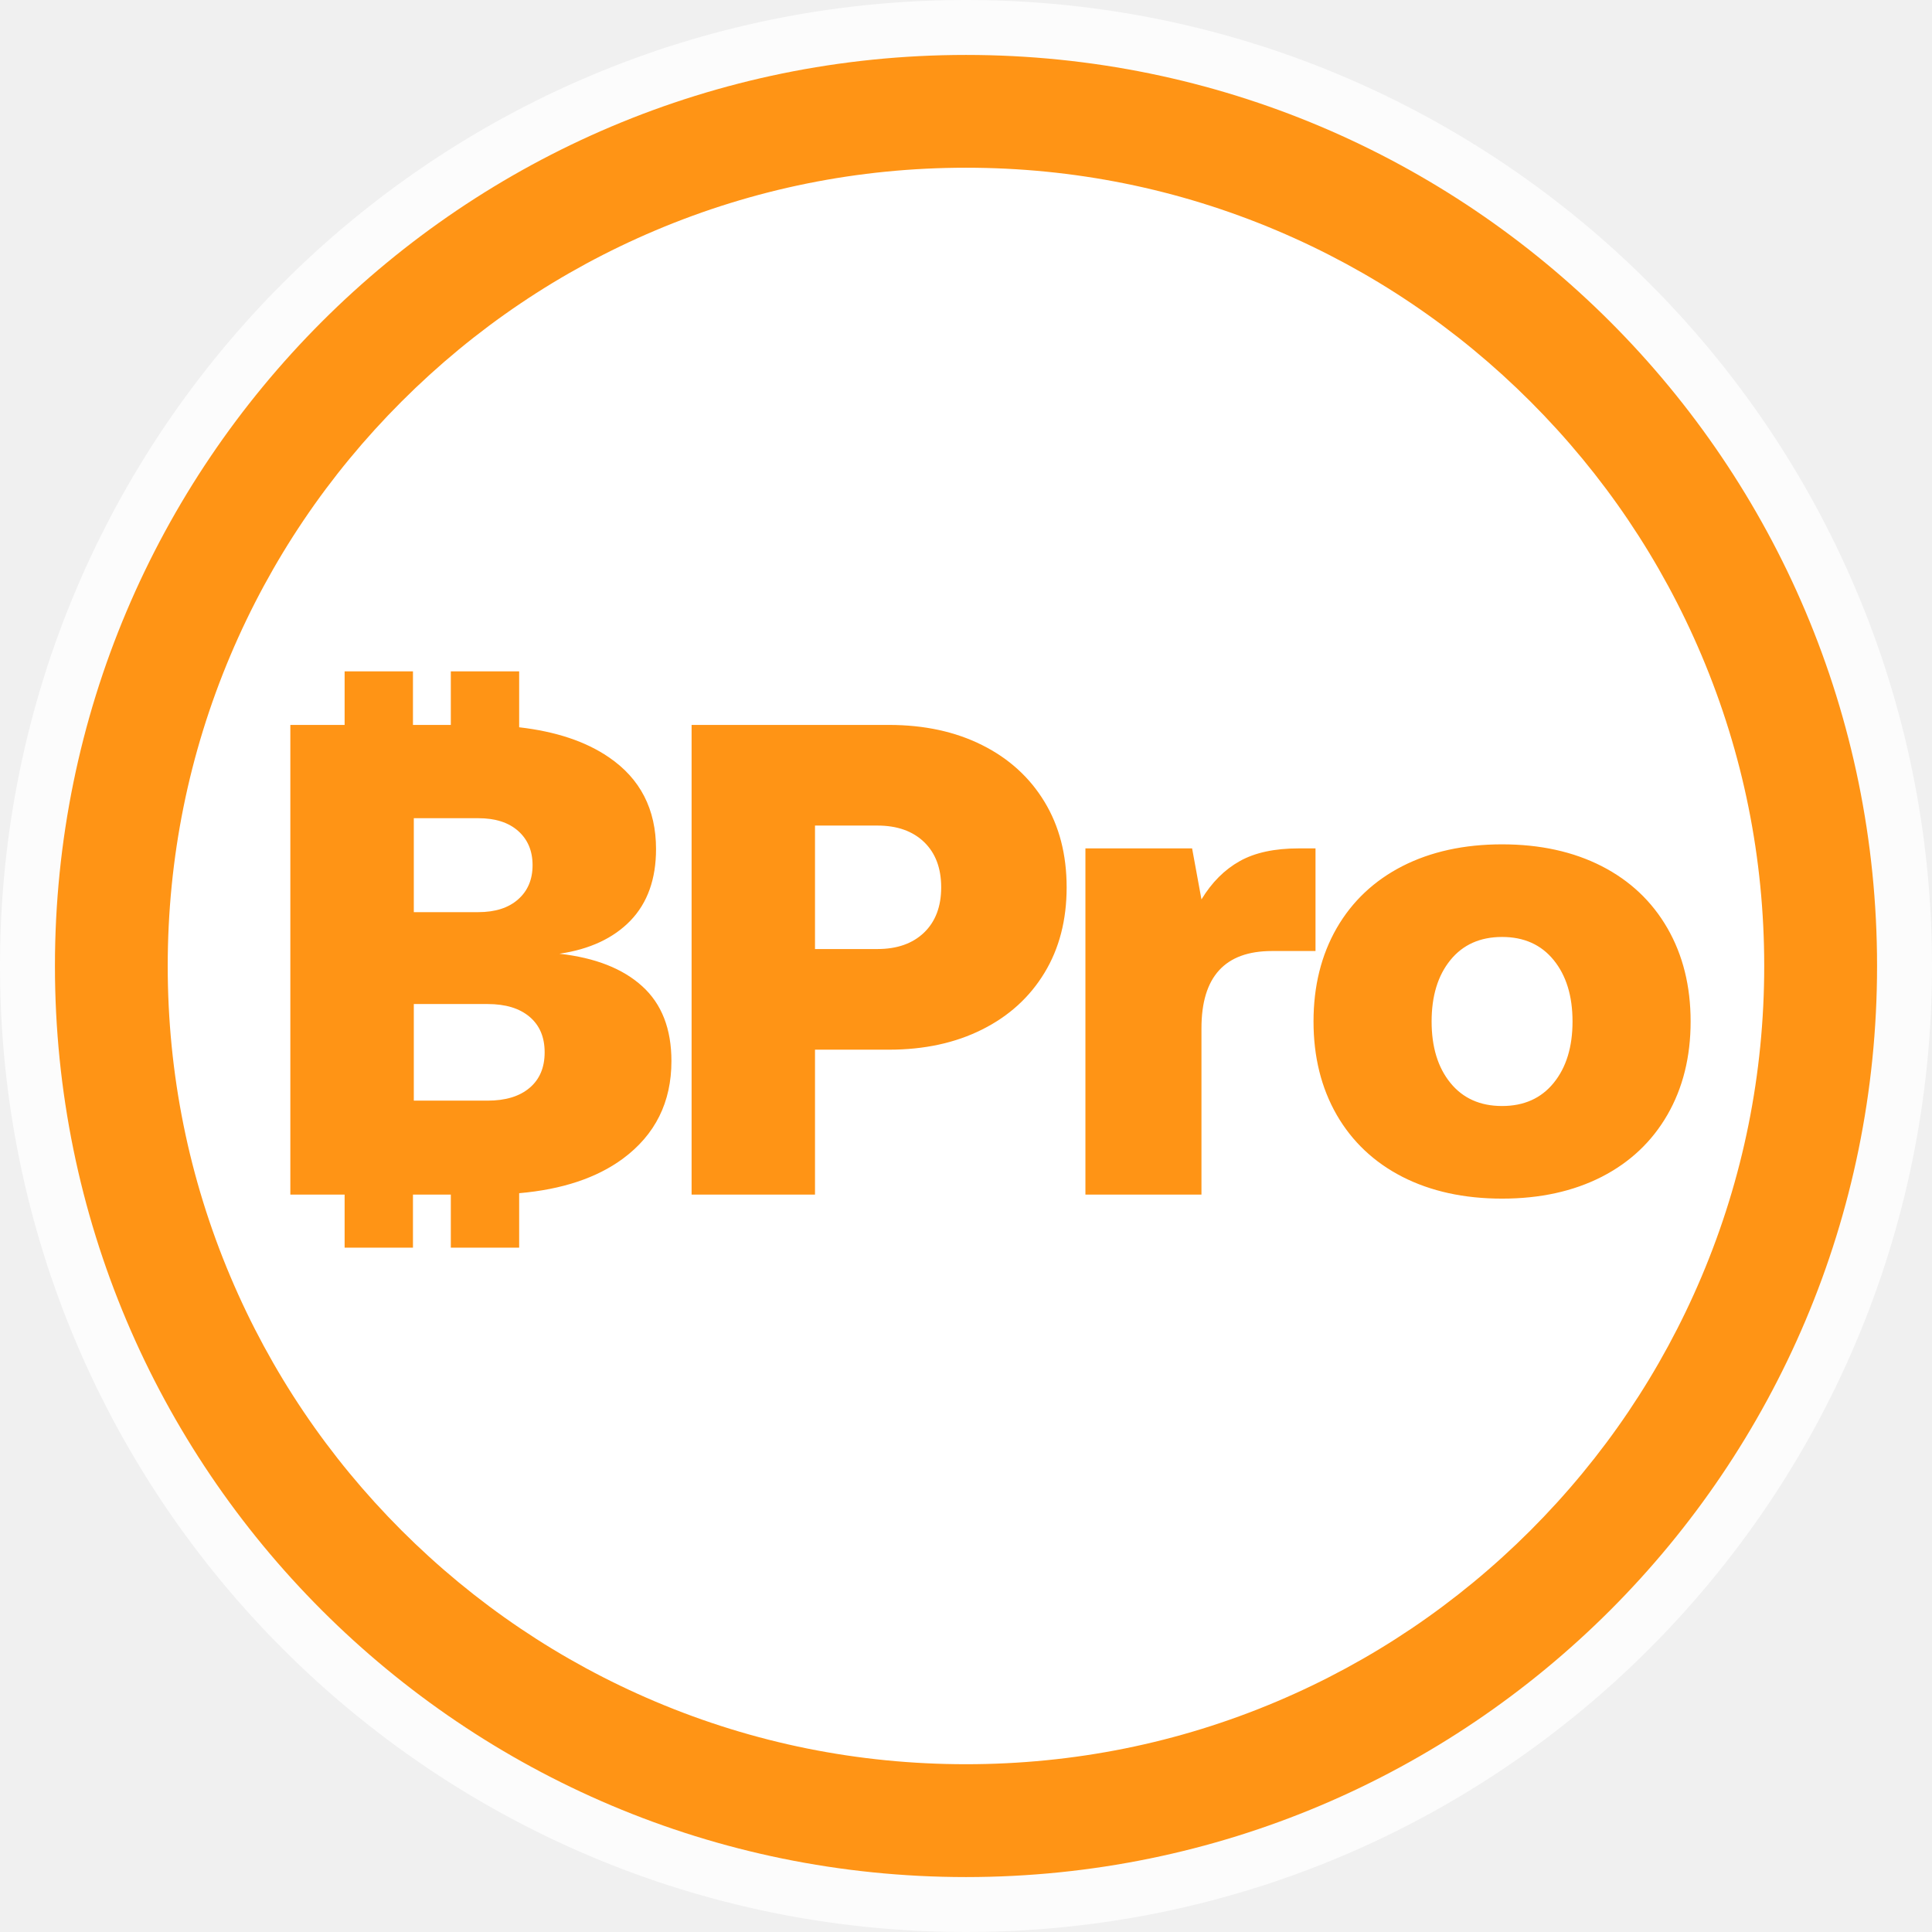
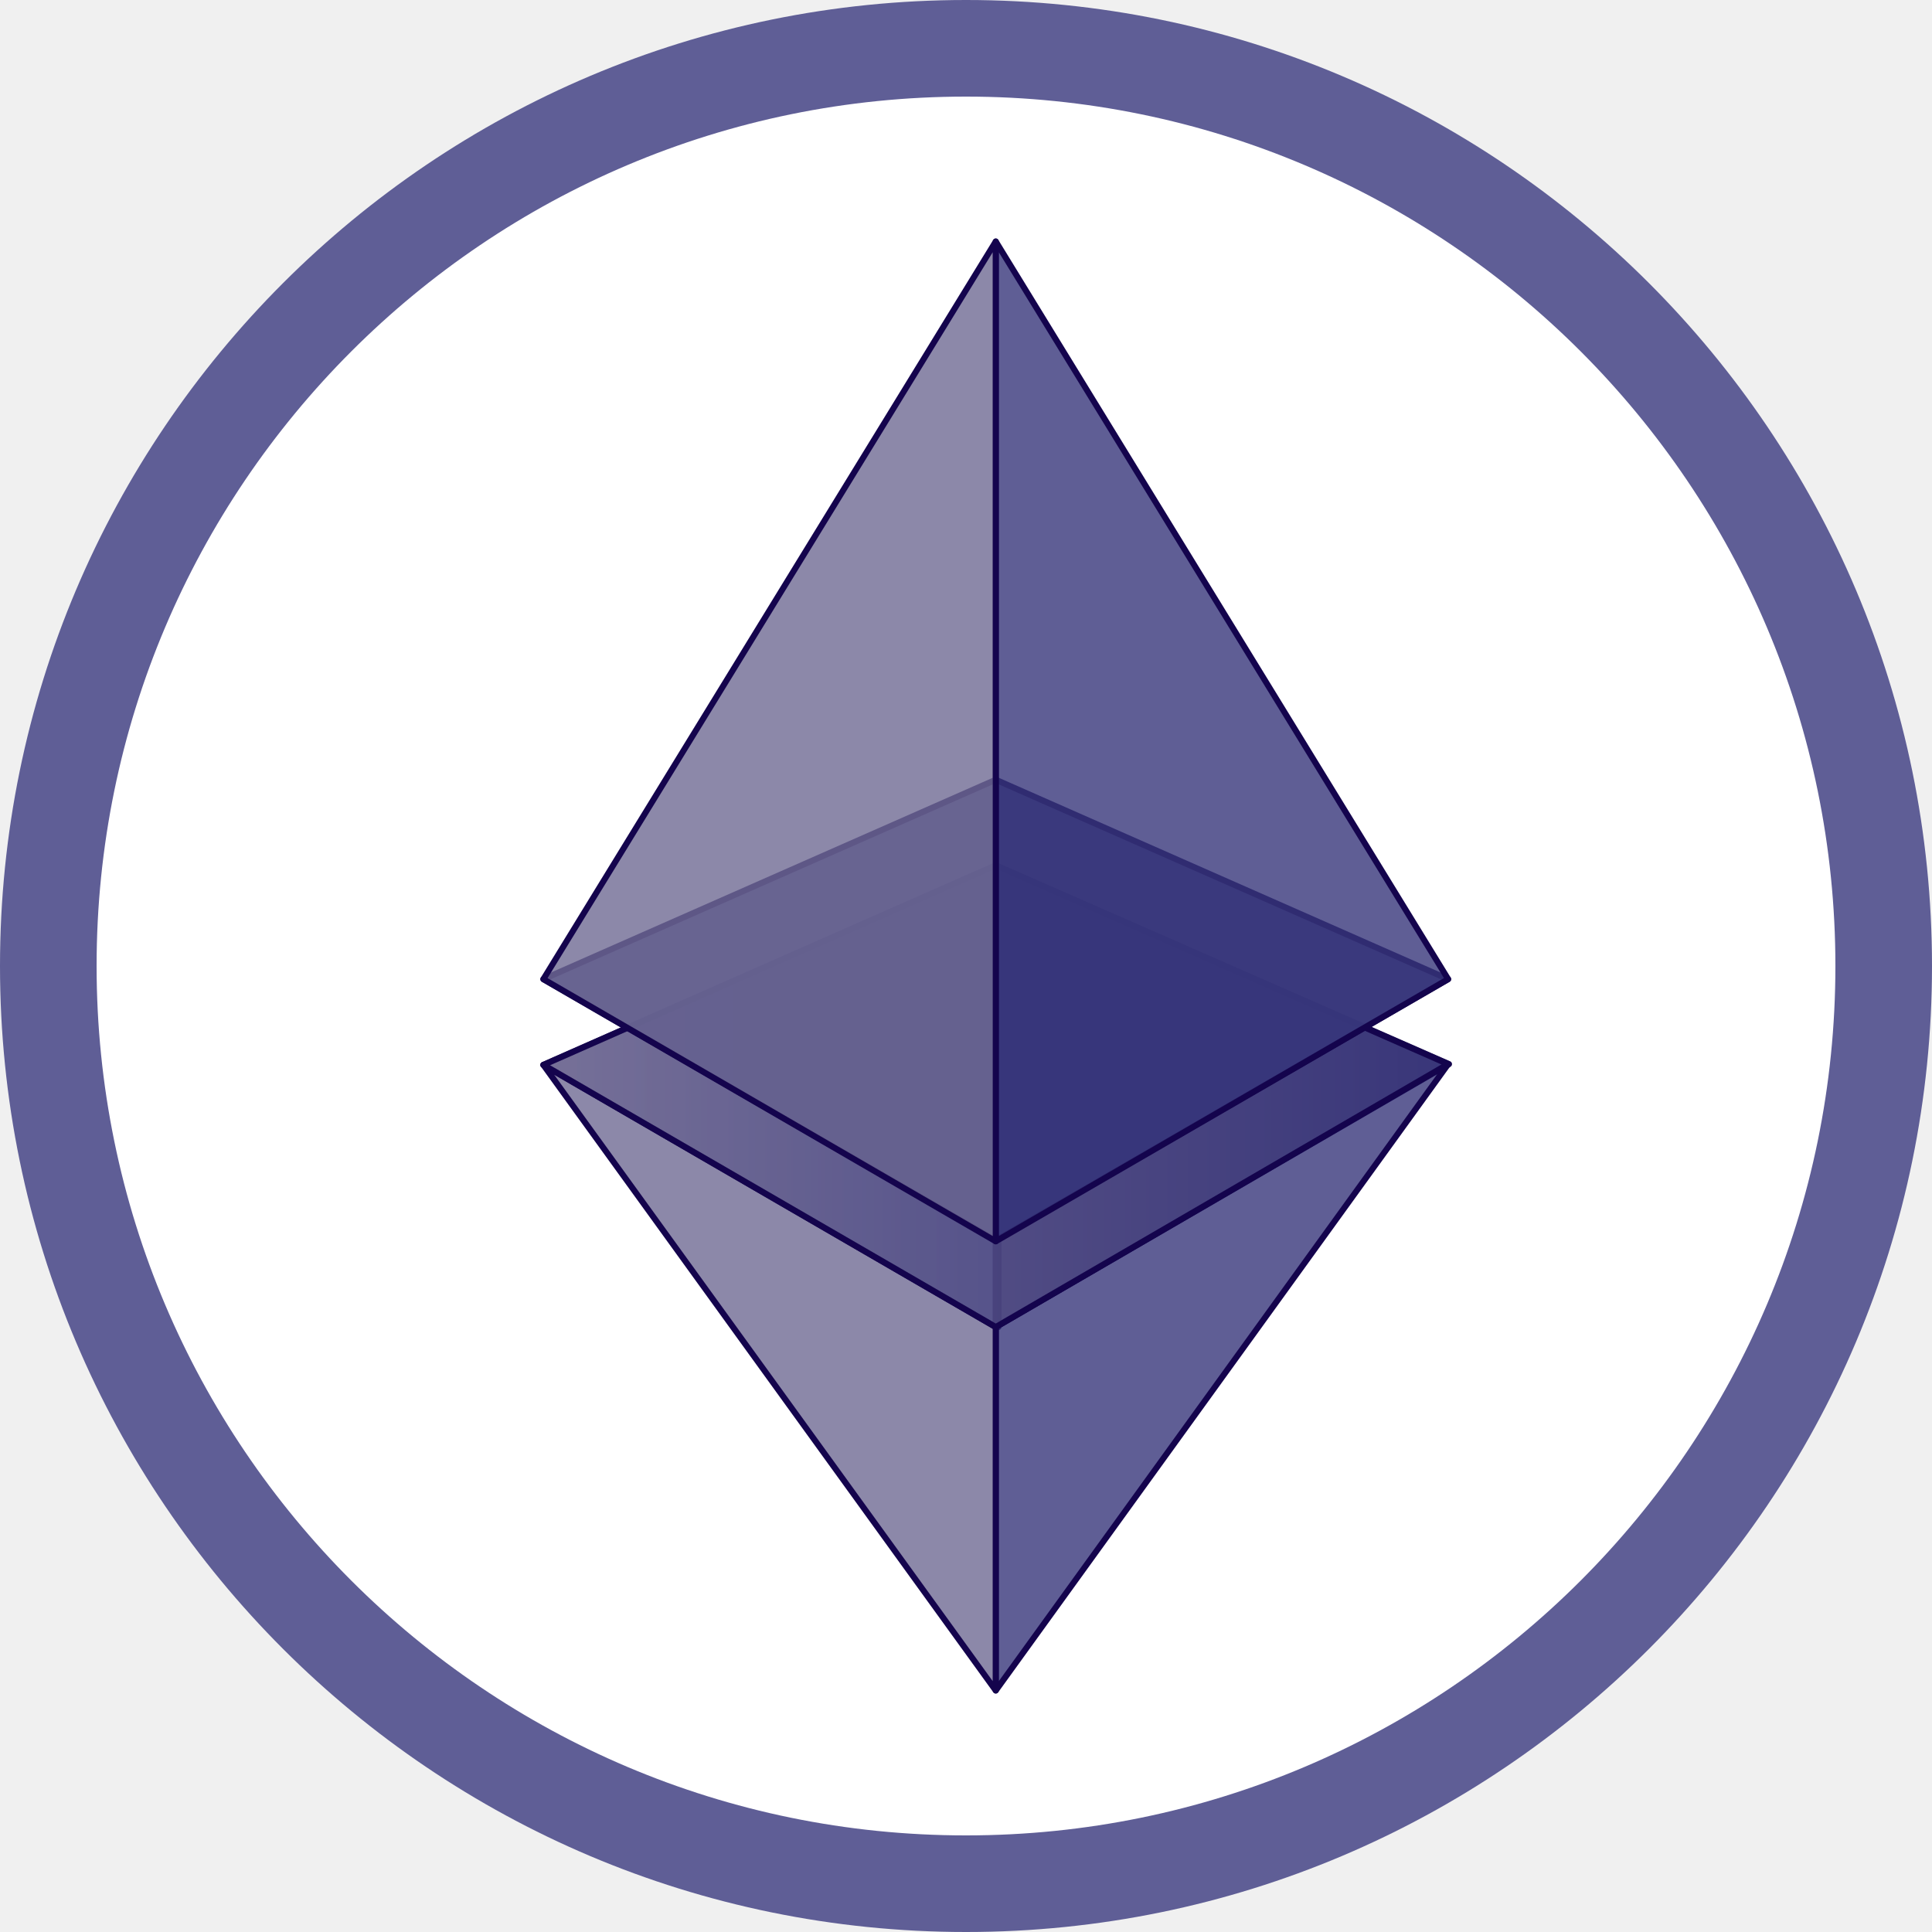
<svg xmlns="http://www.w3.org/2000/svg" width="32" height="32" viewBox="0 0 32 32">
+   <defs>
+     <linearGradient id="a" x1="0%" x2="100%" y1="50%" y2="50%">
+       <stop offset="0%" stop-color="#716B94" />
+       <stop offset="100%" stop-color="#37367B" />
+     </linearGradient>
+     <linearGradient id="b" x1="0%" x2="100%" y1="50%" y2="50%">
+       <stop offset="0%" stop-color="#716B94" />
+       <stop offset="100%" stop-color="#37367B" />
+     </linearGradient>
+   </defs>
  <g fill="none" fill-rule="evenodd">
+     <path fill="#5F5E96" d="M16,0 C24.831,0 32,7.169 32,16 C32,24.831 24.831,32 16,32 C7.169,32 0,24.831 0,16 C0,7.169 7.169,0 16,0 Z" />
+     <path fill="#FFF" d="M16,1.6 C23.948,1.6 30.4,8.052 30.4,16 C30.4,23.948 23.948,30.4 16,30.4 C8.052,30.4 1.6,23.948 1.6,16 C1.6,8.052 8.052,1.6 16,1.6 Z" />
    <rect width="32" height="32" />
-     <path fill="#FCFCFC" d="M32,16 C32,24.836 24.836,32 16,32 C7.164,32 0,24.836 0,16 C0,7.164 7.164,0 16,0 C24.836,0 32,7.164 32,16" />
-     <path fill="#FFF" d="M29.425,16 C29.425,23.414 23.414,29.425 16,29.425 C8.586,29.425 2.575,23.414 2.575,16 C2.575,8.586 8.586,2.575 16,2.575 C23.414,2.575 29.425,8.586 29.425,16" />
-     <path fill="#FF9415" d="M8.771 18.019C8.604 18.16 8.373 18.23 8.076 18.23L6.854 18.23 6.854 16.63 8.076 16.63C8.373 16.63 8.604 16.7 8.771 16.841 8.938 16.982 9.021 17.178 9.021 17.43 9.021 17.682 8.938 17.878 8.771 18.019L8.771 18.019ZM6.854 13.552 7.921 13.552C8.203 13.552 8.423 13.622 8.582 13.763 8.741 13.904 8.821 14.093 8.821 14.33 8.821 14.567 8.741 14.756 8.582 14.896 8.423 15.037 8.203 15.108 7.921 15.108L6.854 15.108 6.854 13.552ZM10.638 16.336C10.316 16.043 9.858 15.863 9.266 15.797 9.769 15.723 10.162 15.539 10.444 15.247 10.725 14.954 10.866 14.559 10.866 14.063 10.866 13.404 10.605 12.896 10.082 12.541 9.7 12.28 9.206 12.116 8.599 12.046L8.599 11.12 7.467 11.12 7.467 12.007 6.84 12.007 6.84 11.12 5.708 11.12 5.708 12.007 4.809 12.007 4.809 19.786 5.708 19.786 5.708 20.665 6.84 20.665 6.84 19.786 7.467 19.786 7.467 20.665 8.599 20.665 8.599 19.763C9.311 19.701 9.884 19.51 10.316 19.192 10.853 18.795 11.121 18.256 11.121 17.575 11.121 17.041 10.96 16.628 10.638 16.336L10.638 16.336ZM15.305 15.447C15.116 15.628 14.859 15.719 14.533 15.719L13.499 15.719 13.499 13.674 14.533 13.674C14.859 13.674 15.116 13.765 15.305 13.946 15.494 14.128 15.589 14.378 15.589 14.697 15.589 15.015 15.494 15.265 15.305 15.447M16.267 12.341C15.822 12.118 15.307 12.007 14.722 12.007L11.455 12.007 11.455 19.786 13.499 19.786 13.499 17.386 14.722 17.386C15.307 17.386 15.822 17.275 16.267 17.052 16.711 16.83 17.055 16.517 17.3 16.113 17.545 15.71 17.667 15.237 17.667 14.697 17.667 14.156 17.545 13.683 17.3 13.28 17.055 12.876 16.711 12.563 16.267 12.341M21.789 14.052 21.512 14.052C21.111 14.052 20.785 14.122 20.534 14.263 20.282 14.404 20.071 14.615 19.9 14.897L19.745 14.052 17.978 14.052 17.978 19.786 19.9 19.786 19.9 17.03C19.9 16.178 20.289 15.752 21.067 15.752L21.789 15.752 21.789 14.052ZM25.734 17.936C25.527 18.191 25.242 18.319 24.879 18.319 24.516 18.319 24.23 18.191 24.023 17.936 23.815 17.68 23.712 17.341 23.712 16.919 23.712 16.497 23.815 16.158 24.023 15.902 24.23 15.647 24.516 15.519 24.879 15.519 25.242 15.519 25.527 15.647 25.734 15.902 25.942 16.158 26.046 16.497 26.046 16.919 26.046 17.341 25.942 17.68 25.734 17.936M26.529 14.346C26.058 14.106 25.509 13.985 24.879 13.985 24.249 13.985 23.699 14.106 23.228 14.346 22.758 14.587 22.395 14.93 22.139 15.374 21.884 15.819 21.756 16.334 21.756 16.919 21.756 17.504 21.884 18.019 22.139 18.464 22.395 18.908 22.758 19.251 23.228 19.492 23.699 19.732 24.249 19.853 24.879 19.853 25.509 19.853 26.058 19.732 26.529 19.492 26.999 19.251 27.362 18.908 27.618 18.464 27.874 18.019 28.002 17.504 28.002 16.919 28.002 16.334 27.874 15.819 27.618 15.374 27.362 14.93 26.999 14.587 26.529 14.346" />
-     <path fill="#FF9415" d="M25.349,25.349 C24.134,26.563 22.72,27.517 21.146,28.183 C19.517,28.872 17.785,29.221 16,29.221 C14.215,29.221 12.483,28.872 10.854,28.183 C9.28,27.517 7.866,26.563 6.651,25.349 C5.436,24.134 4.483,22.72 3.817,21.146 C3.128,19.517 2.778,17.785 2.778,16 C2.778,14.215 3.128,12.483 3.817,10.854 C4.483,9.28 5.436,7.866 6.651,6.651 C7.866,5.436 9.28,4.483 10.854,3.817 C12.483,3.128 14.215,2.778 16,2.778 C17.785,2.778 19.517,3.128 21.146,3.817 C22.72,4.483 24.134,5.436 25.349,6.651 C26.563,7.866 27.517,9.28 28.183,10.854 C28.872,12.483 29.221,14.215 29.221,16 C29.221,17.785 28.872,19.517 28.183,21.146 C27.517,22.72 26.563,24.134 25.349,25.349 M16,0.91 C7.666,0.91 0.91,7.666 0.91,16 C0.91,24.334 7.666,31.09 16,31.09 C24.334,31.09 31.09,24.334 31.09,16 C31.09,7.666 24.334,0.91 16,0.91" />
+     <g stroke="#14044D" stroke-linecap="round" stroke-linejoin="round" stroke-width=".1" transform="translate(9 4)">
+       <line x1="7.538" x2="7.538" y1="17.98" y2="16.56" />
+       <polygon fill="#14044D" fill-opacity=".796" points="7.493 10.334 15 13.625 7.493 17.98" />
+       <polygon fill="url(#a)" fill-opacity=".796" points="7.493 10.334 7.493 17.98 0 13.638" />
+       <polygon fill="#37367B" fill-opacity=".797" fill-rule="nonzero" points="7.493 17.98 7.493 24 14.986 13.625" />
+       <polygon fill="#716B94" fill-opacity=".801" fill-rule="nonzero" points="0 13.638 7.493 24 7.493 17.98" />
+       <polygon fill="url(#b)" fill-opacity=".816" points="7.493 10.334 14.986 13.625 7.493 17.98 0 13.638" />
+       <polygon fill="#37367B" fill-opacity=".919" points="7.493 8.915 14.986 12.218 7.493 16.546 0 12.218" />
+       <g fill-rule="nonzero">
+         <polygon fill="#37367B" fill-opacity=".799" points="14.986 12.218 7.493 0 7.493 16.56" />
+         <polygon fill="#716B94" fill-opacity=".801" points="7.493 0 0 12.218 7.493 16.56" />
+       </g>
+     </g>
  </g>
</svg>
